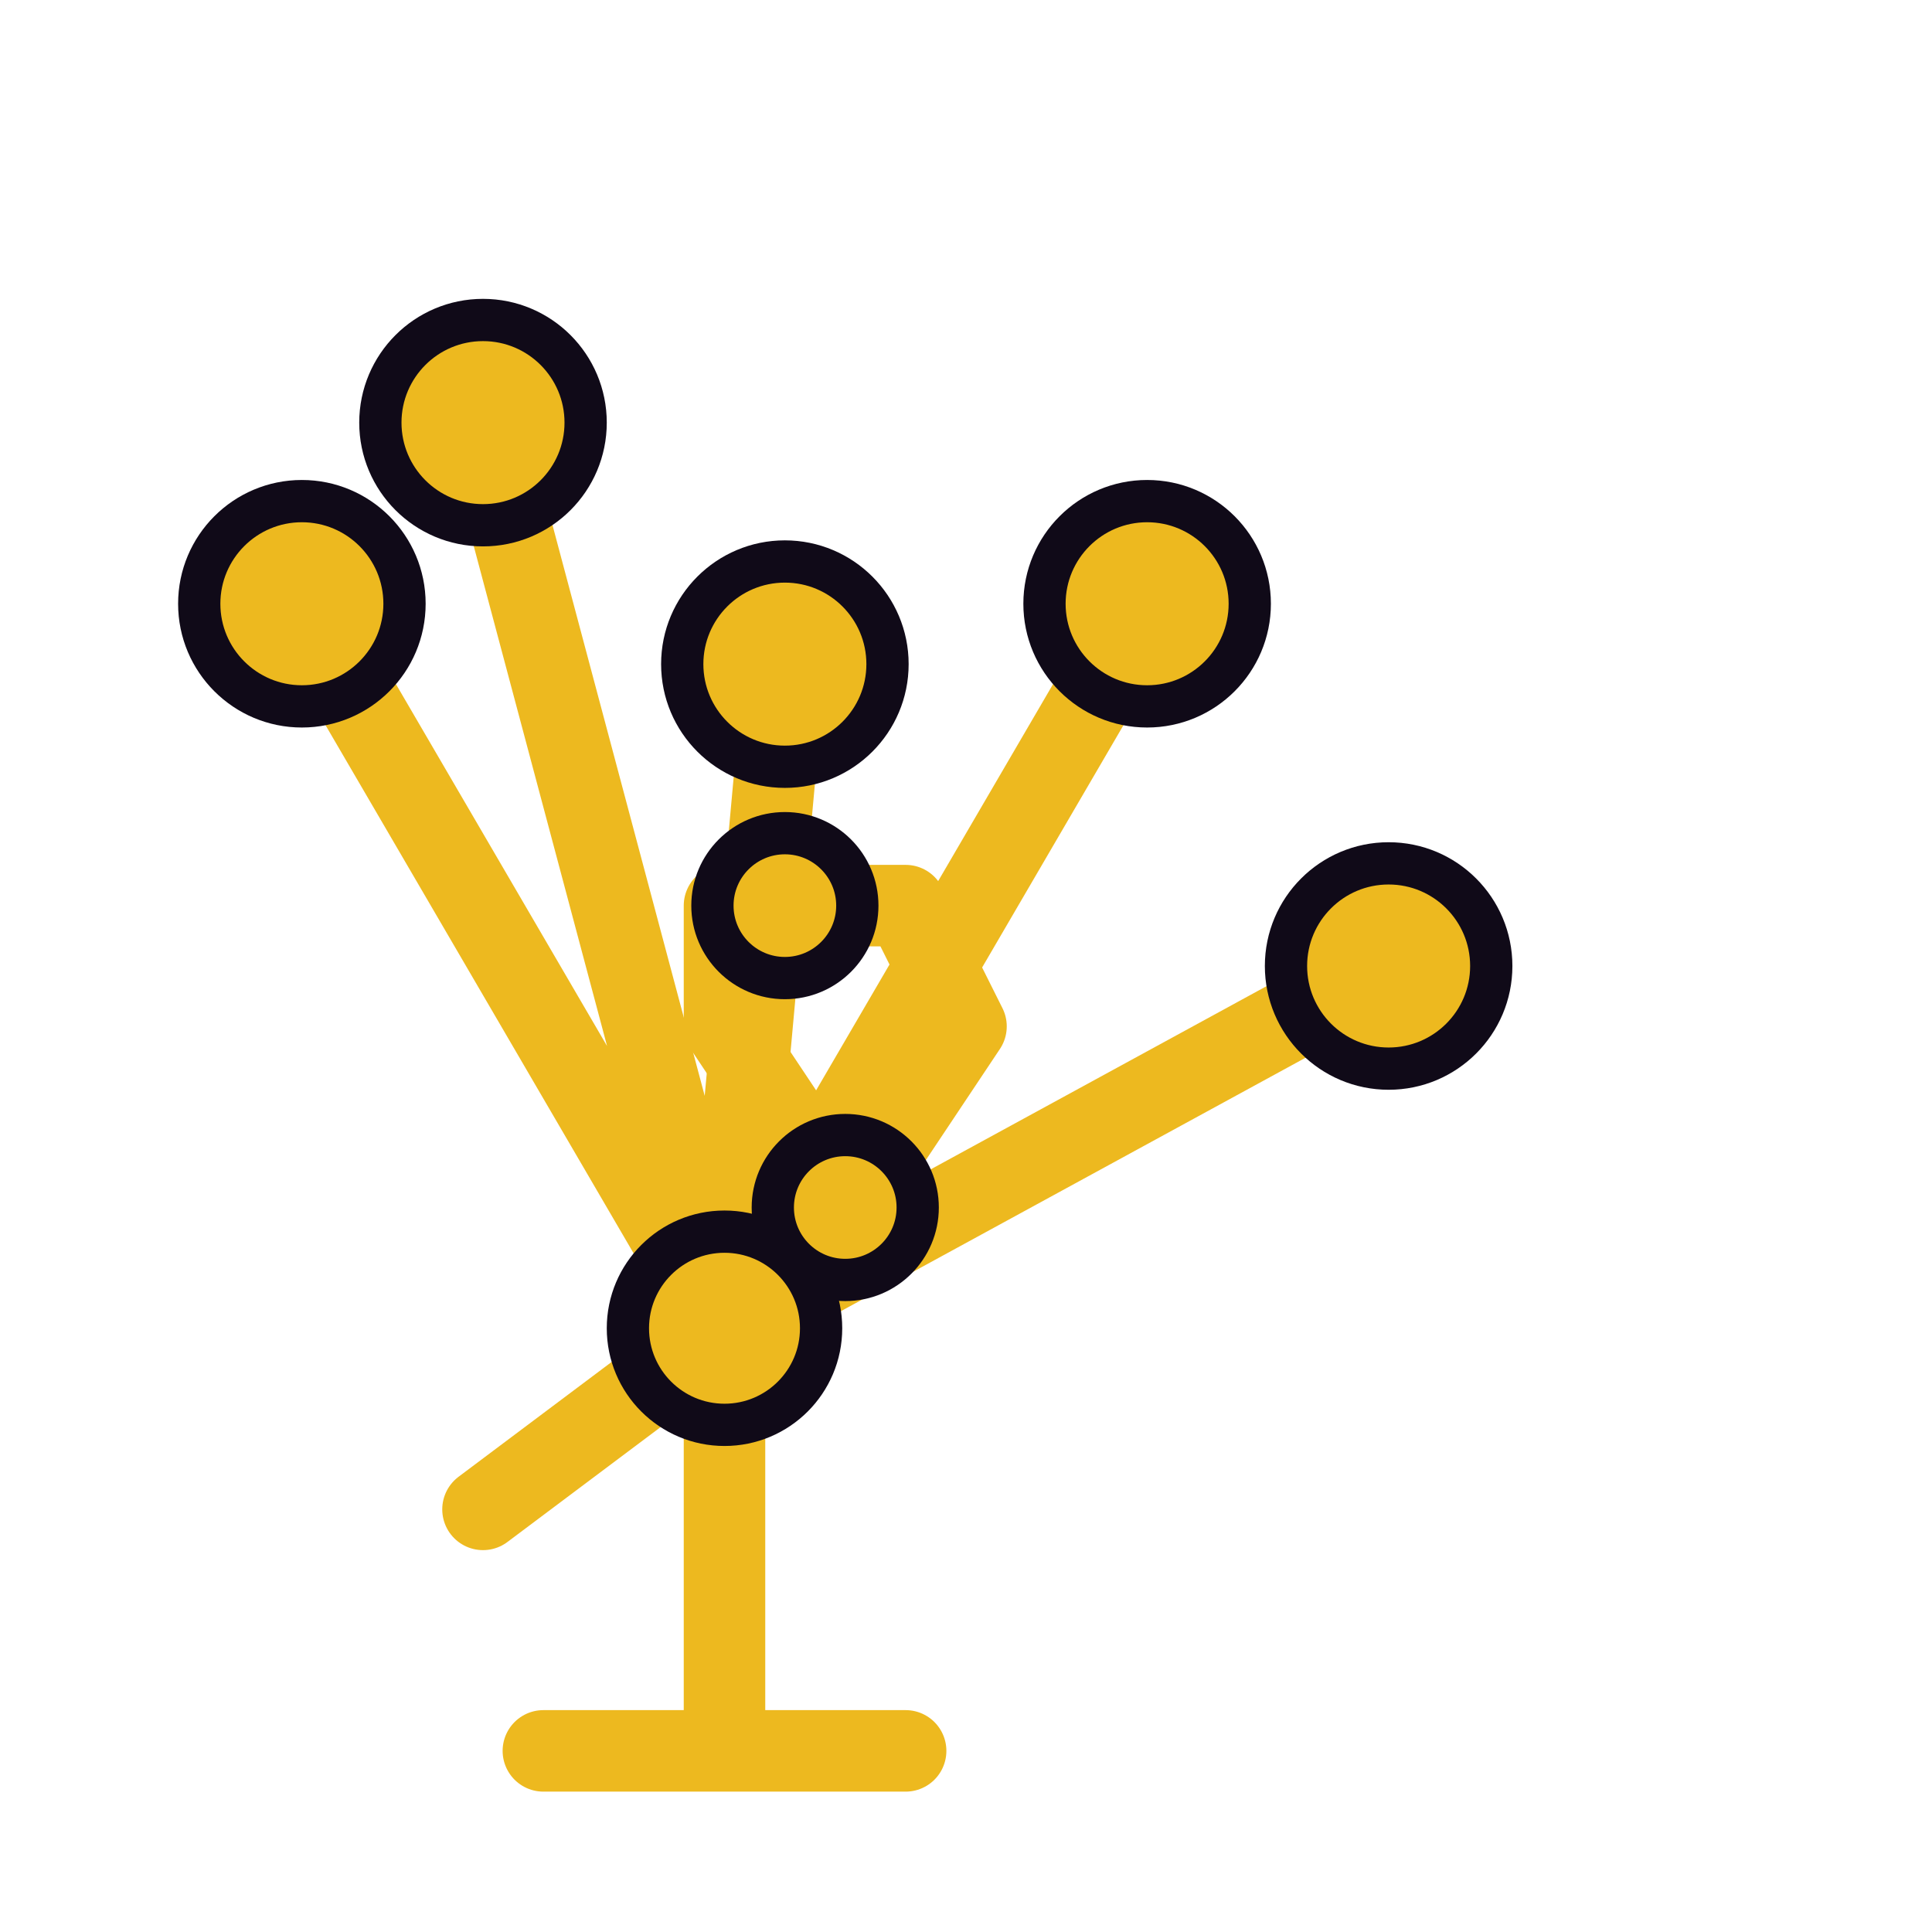
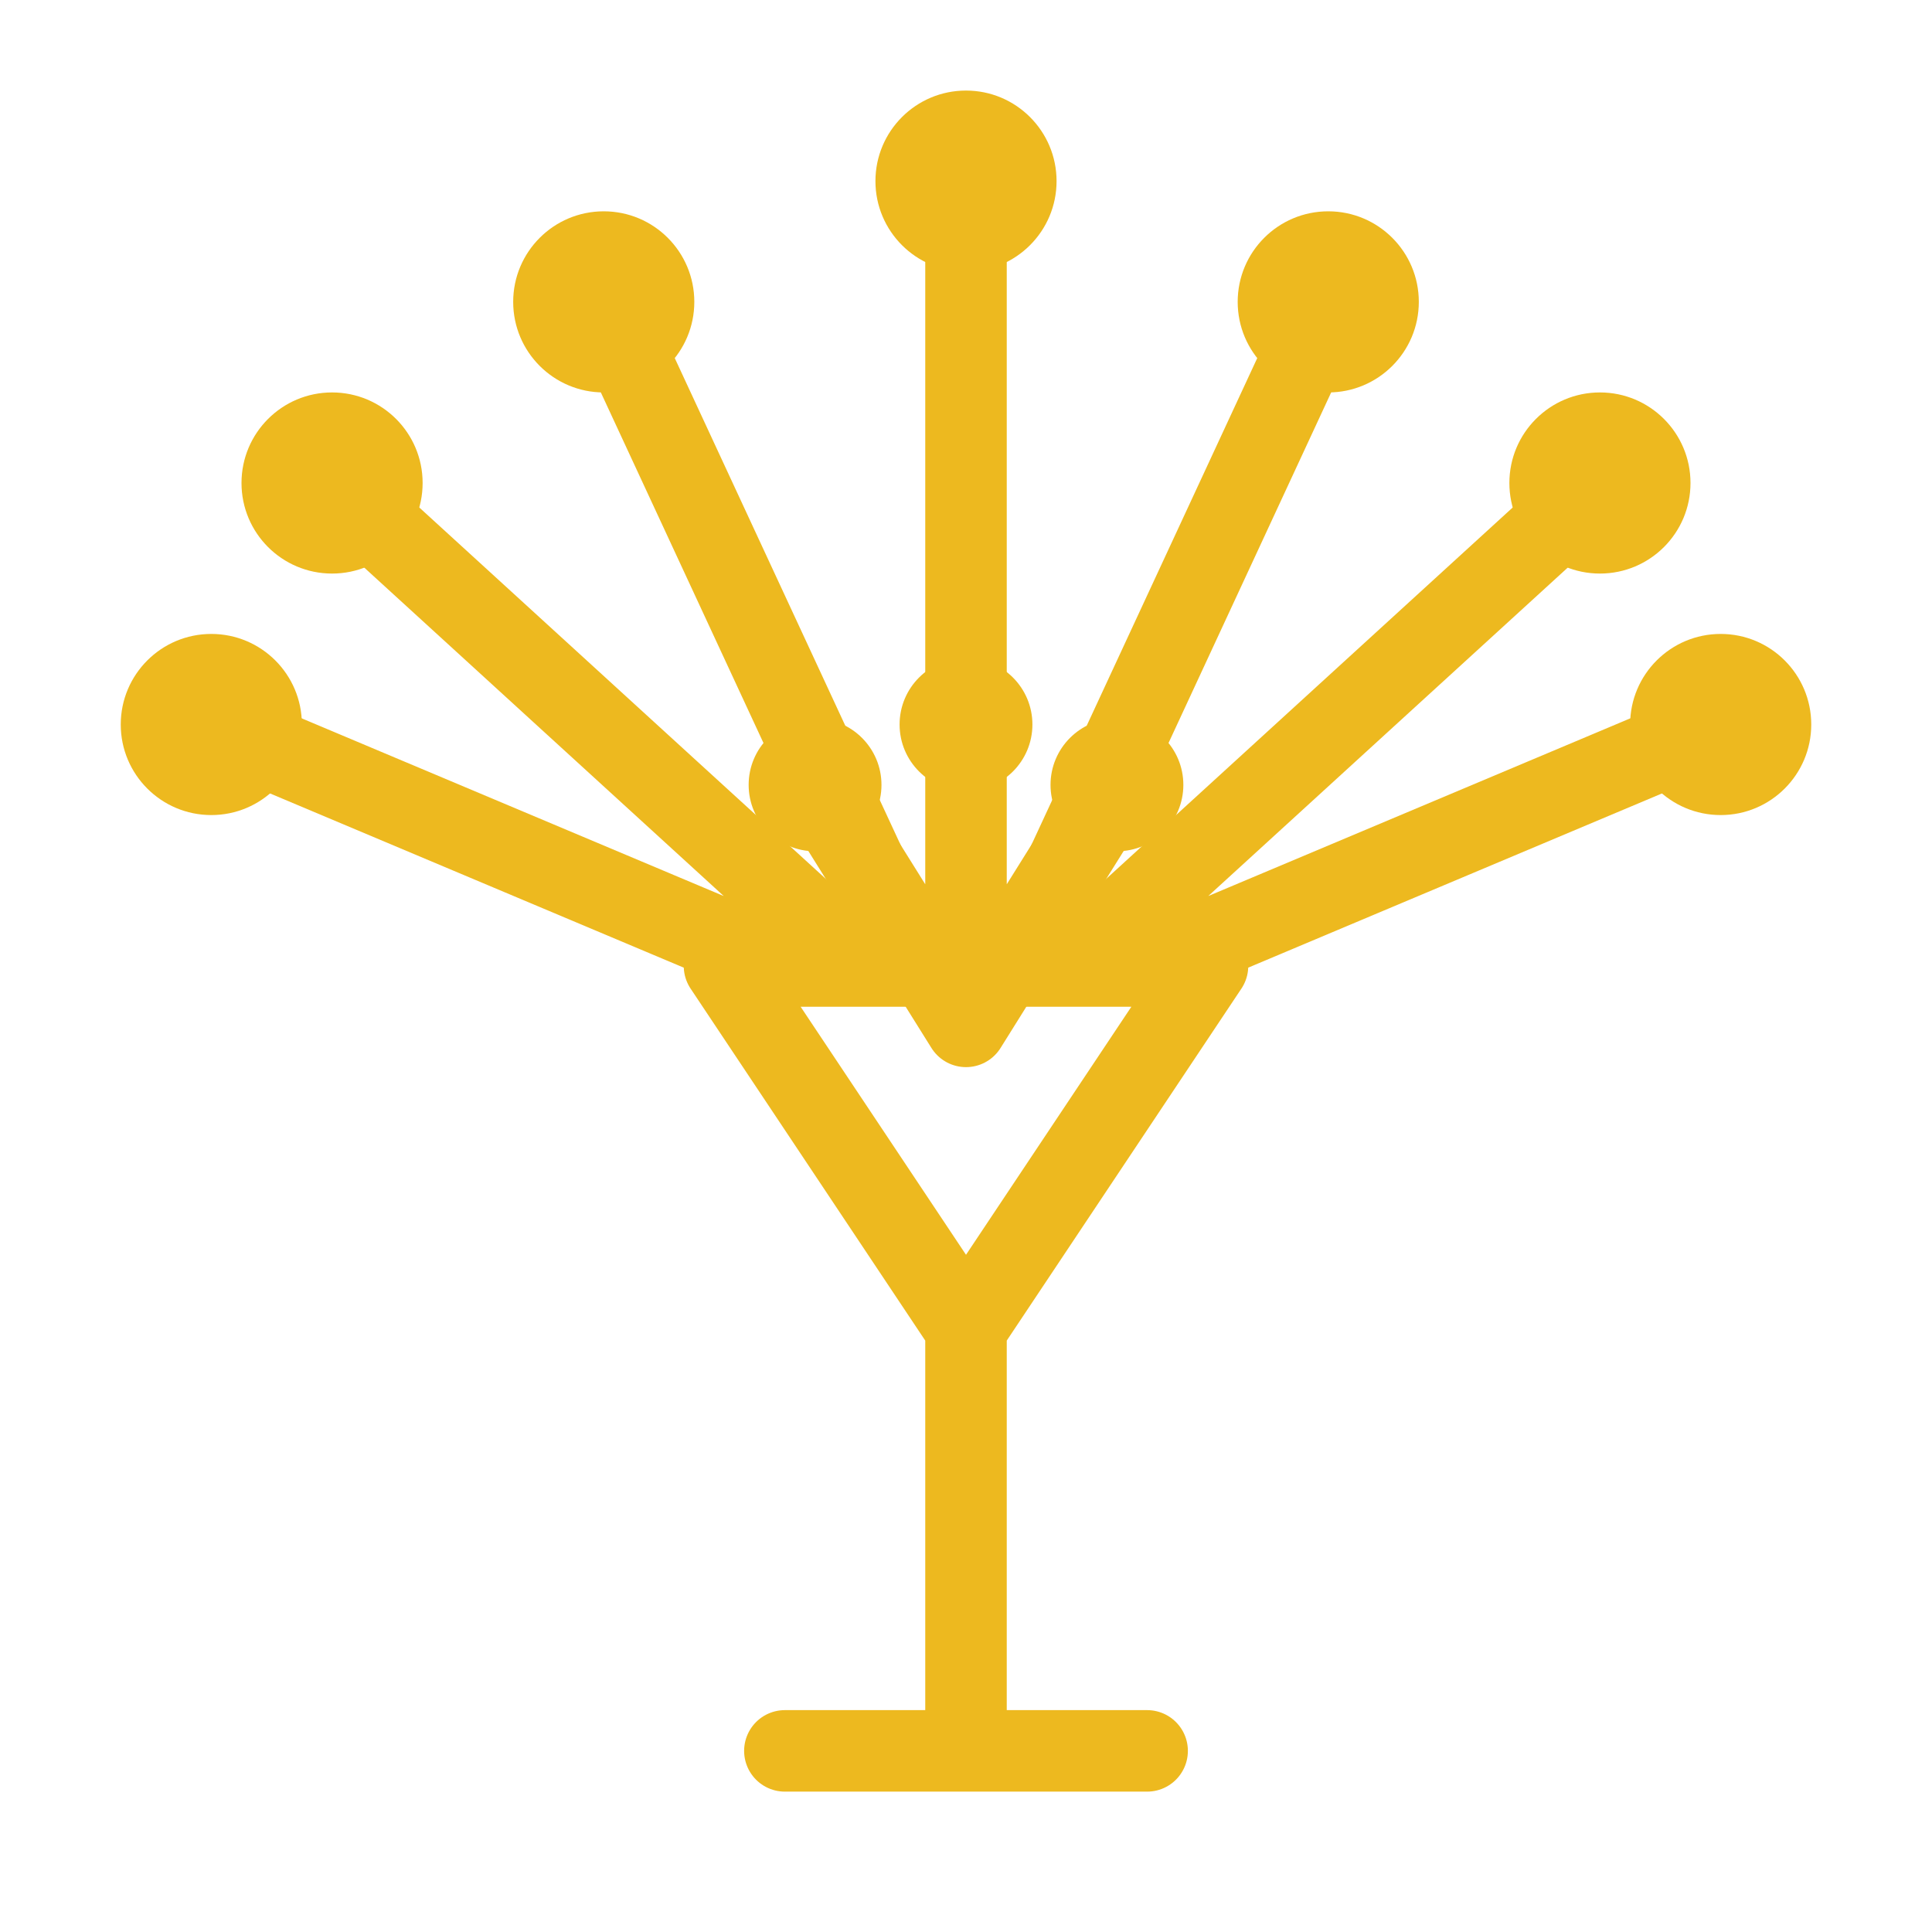
- <svg xmlns="http://www.w3.org/2000/svg" viewBox="0 0 32 32" fill="none">
-   <g stroke="#edb91f" stroke-linecap="round" stroke-linejoin="round" stroke-width="1.35">
-     <path d="M12 22 5 10m7 12L8 7m4 15 1-11m-1 11 7-12m-7 12 11-6M12 22 8 25m4-3v7m-3 0h6" />
-     <path d="m12 15 3 0 1 2-2 3-2-3z" />
+ <svg xmlns="http://www.w3.org/2000/svg" viewBox="0 0 32 32" fill="none" aria-hidden="true">
+   <g stroke="#edb91f" stroke-width="1.35" stroke-linecap="round" stroke-linejoin="round">
+     <path d="M16 11.5 16 3M14.5 14.7 10 5M13.6 15.4 5.5 8M13 16 3.5 12M17.5 14.7 22 5M18.4 15.4 26.5 8M19 16 28.5 12" />
+     <path d="M13.5 13 16 17M16 12 16 17M18.5 13 16 17" />
+     <path d="M12 16h8l-4 6-4-6ZM16 22v7m-3 0h6" />
  </g>
-   <g fill="#edb91f" stroke="#100a18" stroke-width=".7">
-     <circle cx="5" cy="10" r="1.7" />
-     <circle cx="8" cy="7" r="1.7" />
-     <circle cx="13" cy="11" r="1.7" />
-     <circle cx="19" cy="10" r="1.7" />
-     <circle cx="23" cy="16" r="1.7" />
-     <circle cx="12" cy="22" r="1.6" />
-     <circle cx="13" cy="15" r="1.2" />
-     <circle cx="14" cy="20" r="1.2" />
+   <g fill="#edb91f">
+     <circle cx="16" cy="3" r="1.5" />
+     <circle cx="10" cy="5" r="1.5" />
+     <circle cx="5.5" cy="8" r="1.5" />
+     <circle cx="3.5" cy="12" r="1.5" />
+     <circle cx="22" cy="5" r="1.5" />
+     <circle cx="26.5" cy="8" r="1.5" />
+     <circle cx="28.5" cy="12" r="1.5" />
+     <circle cx="13.5" cy="13" r="1.1" />
+     <circle cx="16" cy="12" r="1.1" />
+     <circle cx="18.5" cy="13" r="1.1" />
  </g>
</svg>
